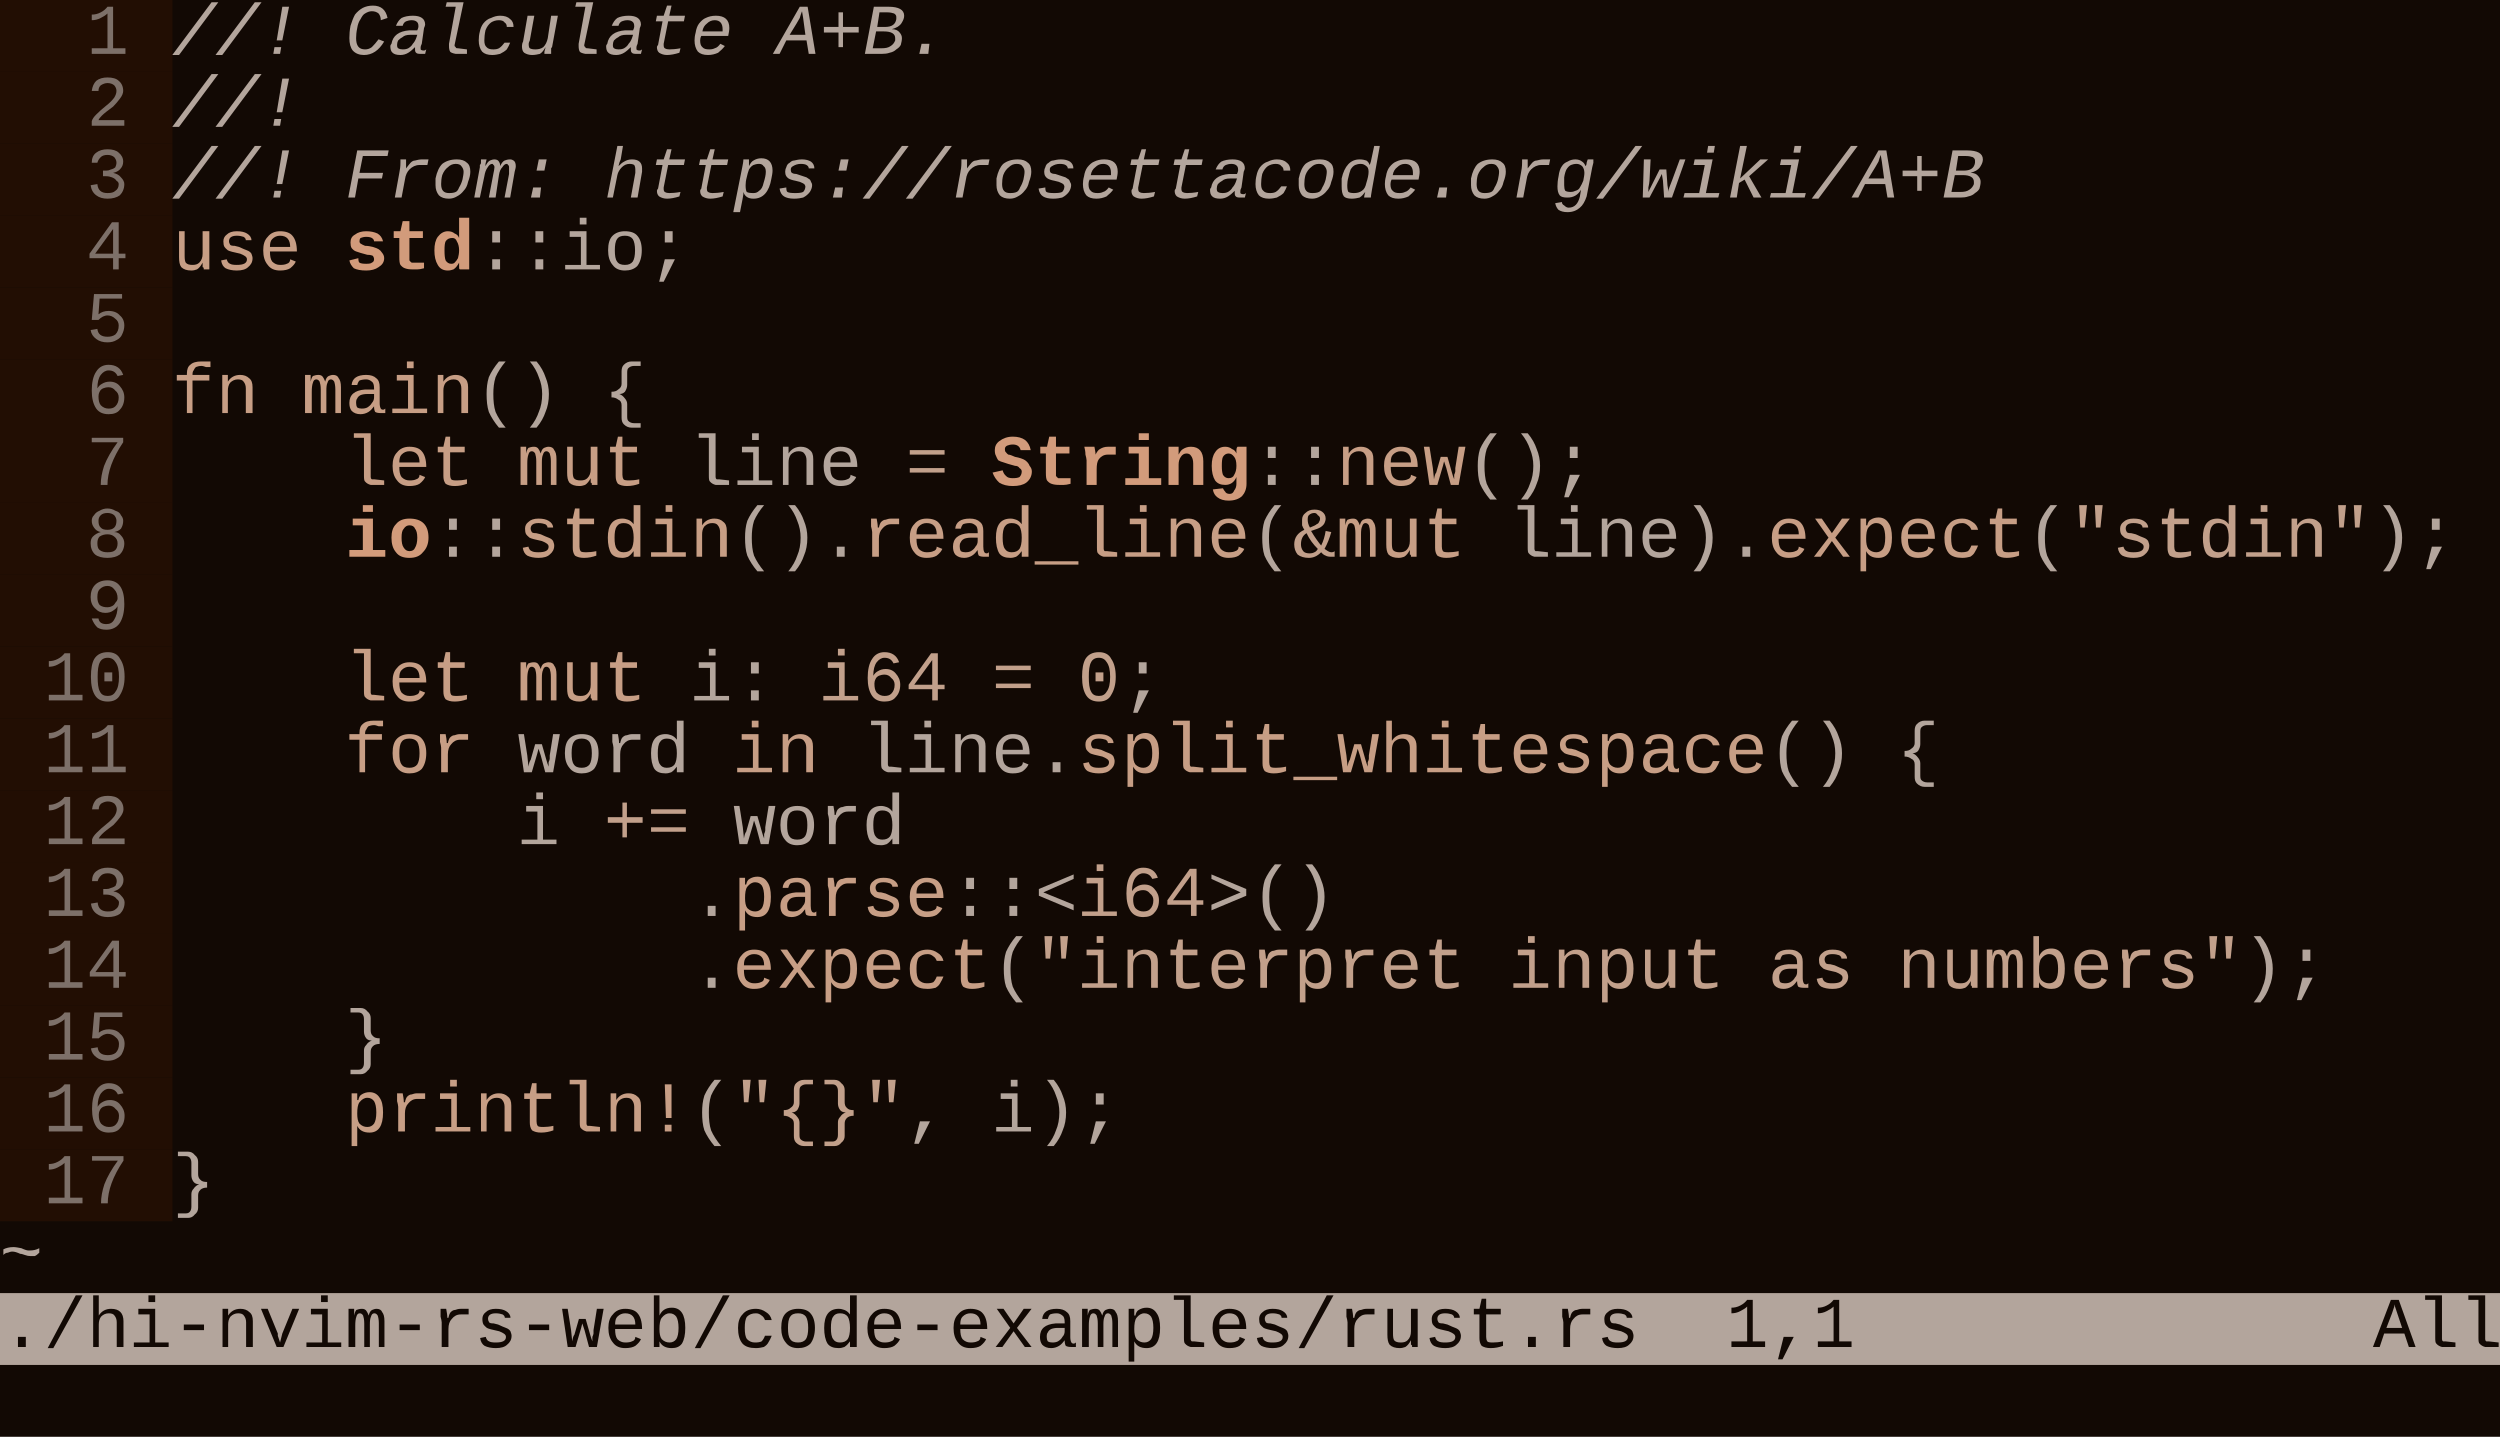
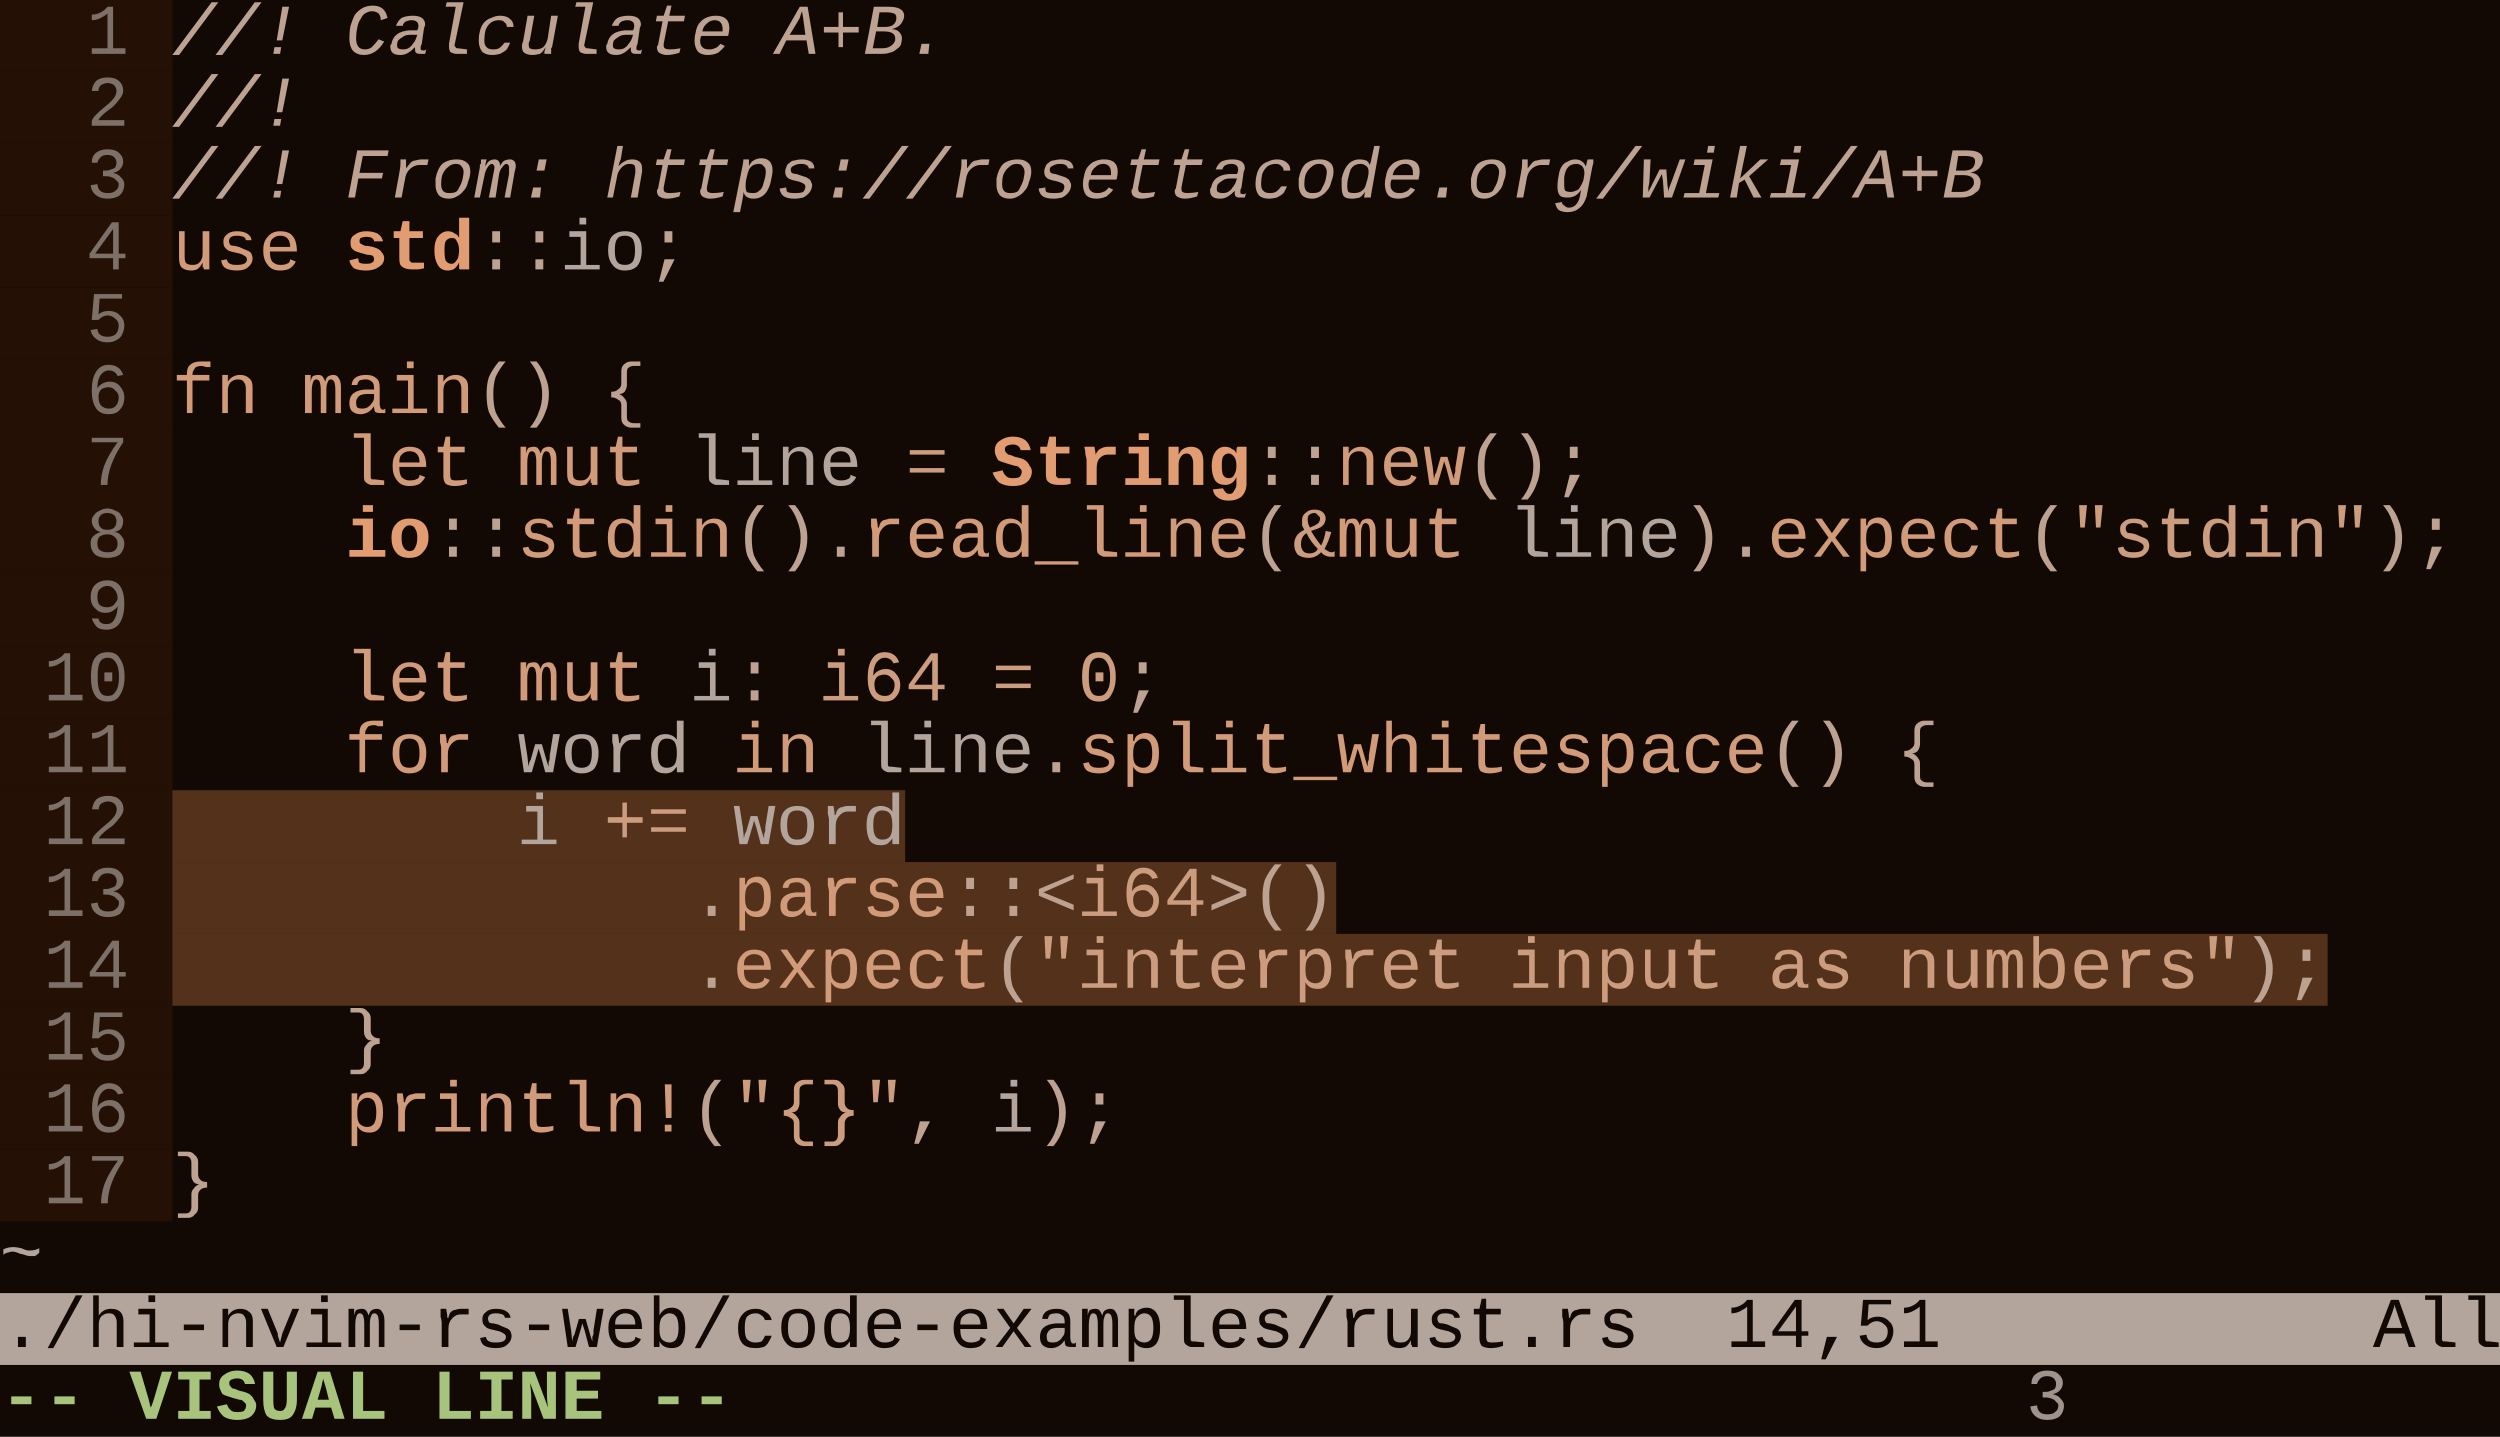
<svg xmlns="http://www.w3.org/2000/svg" viewBox="0 0 34.8 20">
  <style>
  .screen {
    font-family: "ui-monospace", "Consolas", "Liberation Mono", "Source Code Pro", monospace;
    font-size: 1px;
  }
</style>
  <g class="screen">
    <rect x="0" y="0" width="34.8" height="20" style="fill: #120904;" />
-     <rect x="0" y="0" width="2.4" height="1" style="fill: #220e03;" />
-     <rect x="0" y="1" width="2.4" height="1" style="fill: #220e03;" />
-     <rect x="0" y="2" width="2.4" height="1" style="fill: #220e03;" />
-     <rect x="0" y="3" width="2.4" height="1" style="fill: #220e03;" />
-     <rect x="0" y="4" width="2.4" height="1" style="fill: #220e03;" />
-     <rect x="0" y="5" width="2.4" height="1" style="fill: #220e03;" />
-     <rect x="0" y="6" width="2.4" height="1" style="fill: #220e03;" />
-     <rect x="0" y="7" width="2.4" height="1" style="fill: #220e03;" />
-     <rect x="0" y="8" width="2.4" height="1" style="fill: #220e03;" />
-     <rect x="0" y="9" width="2.4" height="1" style="fill: #220e03;" />
-     <rect x="0" y="10" width="2.4" height="1" style="fill: #220e03;" />
-     <rect x="0" y="11" width="2.4" height="1" style="fill: #220e03;" />
-     <rect x="0" y="12" width="2.4" height="1" style="fill: #220e03;" />
-     <rect x="0" y="13" width="2.4" height="1" style="fill: #220e03;" />
-     <rect x="0" y="14" width="2.4" height="1" style="fill: #220e03;" />
-     <rect x="0" y="15" width="2.4" height="1" style="fill: #220e03;" />
-     <rect x="0" y="16" width="2.4" height="1" style="fill: #220e03;" />
+     <rect x="0" y="0" width="2.4" height="1" style="fill: #241004;" />
+     <rect x="0" y="1" width="2.4" height="1" style="fill: #241004;" />
+     <rect x="0" y="2" width="2.4" height="1" style="fill: #241004;" />
+     <rect x="0" y="3" width="2.4" height="1" style="fill: #241004;" />
+     <rect x="0" y="4" width="2.4" height="1" style="fill: #241004;" />
+     <rect x="0" y="5" width="2.4" height="1" style="fill: #241004;" />
+     <rect x="0" y="6" width="2.4" height="1" style="fill: #241004;" />
+     <rect x="0" y="7" width="2.4" height="1" style="fill: #241004;" />
+     <rect x="0" y="8" width="2.4" height="1" style="fill: #241004;" />
+     <rect x="0" y="9" width="2.4" height="1" style="fill: #241004;" />
+     <rect x="0" y="10" width="2.4" height="1" style="fill: #241004;" />
+     <rect x="0" y="11" width="2.4" height="1" style="fill: #241004;" />
+     <rect x="2.4" y="11" width="10.2" height="1" style="fill: #53311b;" />
+     <rect x="0" y="12" width="2.4" height="1" style="fill: #241004;" />
+     <rect x="2.4" y="12" width="16.2" height="1" style="fill: #53311b;" />
+     <rect x="0" y="13" width="2.4" height="1" style="fill: #241004;" />
+     <rect x="2.4" y="13" width="30" height="1" style="fill: #53311b;" />
+     <rect x="0" y="14" width="2.4" height="1" style="fill: #241004;" />
+     <rect x="0" y="15" width="2.4" height="1" style="fill: #241004;" />
+     <rect x="0" y="16" width="2.4" height="1" style="fill: #241004;" />
    <rect x="0" y="18" width="34.8" height="1" style="fill: #b3a59c;" />
    <text x="1.2" y="0.75" textLength="0.6" style="fill: #7d7069;">1</text>
-     <text x="2.4" y="0.75" textLength="10.8" style="fill: #b3a59c; font-style: italic;">//! Calculate A+B.</text>
+     <text x="2.4" y="0.75" textLength="10.8" style="fill: #bda191; font-style: italic;">//! Calculate A+B.</text>
    <text x="1.2" y="1.75" textLength="0.6" style="fill: #7d7069;">2</text>
-     <text x="2.4" y="1.75" textLength="1.8" style="fill: #b3a59c; font-style: italic;">//!</text>
+     <text x="2.4" y="1.75" textLength="1.8" style="fill: #bda191; font-style: italic;">//!</text>
    <text x="1.2" y="2.75" textLength="0.6" style="fill: #7d7069;">3</text>
-     <text x="2.4" y="2.75" textLength="25.2" style="fill: #b3a59c; font-style: italic;">//! From: https://rosettacode.org/wiki/A+B</text>
+     <text x="2.4" y="2.75" textLength="25.2" style="fill: #bda191; font-style: italic;">//! From: https://rosettacode.org/wiki/A+B</text>
    <text x="1.2" y="3.75" textLength="0.6" style="fill: #7d7069;">4</text>
-     <text x="2.4" y="3.75" textLength="1.8" style="fill: #c79e85;">use</text>
-     <text x="4.8" y="3.75" textLength="1.8" style="fill: #d29b7b; font-weight: 600;">std</text>
-     <text x="6.6" y="3.75" textLength="3" style="fill: #b3a59c;">::io;</text>
+     <text x="2.4" y="3.75" textLength="1.8" style="fill: #d19a79;">use</text>
+     <text x="4.8" y="3.75" textLength="1.8" style="fill: #e19c72; font-weight: 600;">std</text>
+     <text x="6.6" y="3.75" textLength="1.2" style="fill: #bda191;">::</text>
+     <text x="7.8" y="3.75" textLength="1.2" style="fill: #b3a59c;">io</text>
+     <text x="9" y="3.75" textLength="0.6" style="fill: #bda191;">;</text>
    <text x="1.2" y="4.75" textLength="0.6" style="fill: #7d7069;">5</text>
    <text x="1.2" y="5.75" textLength="0.6" style="fill: #7d7069;">6</text>
-     <text x="2.4" y="5.75" textLength="1.2" style="fill: #c79e85;">fn</text>
-     <text x="4.2" y="5.75" textLength="2.4" style="fill: #c79e85;">main</text>
-     <text x="6.6" y="5.75" textLength="2.4" style="fill: #b3a59c;">() {</text>
+     <text x="2.4" y="5.75" textLength="1.2" style="fill: #d19a79;">fn</text>
+     <text x="4.2" y="5.75" textLength="2.4" style="fill: #d19a79;">main</text>
+     <text x="6.6" y="5.75" textLength="1.2" style="fill: #bda191;">()</text>
+     <text x="8.4" y="5.75" textLength="0.6" style="fill: #bda191;">{</text>
    <text x="1.2" y="6.75" textLength="0.6" style="fill: #7d7069;">7</text>
-     <text x="4.8" y="6.75" textLength="1.8" style="fill: #c79e85;">let</text>
-     <text x="7.2" y="6.75" textLength="1.8" style="fill: #c79e85;">mut</text>
+     <text x="4.8" y="6.75" textLength="1.8" style="fill: #d19a79;">let</text>
+     <text x="7.2" y="6.75" textLength="1.8" style="fill: #d19a79;">mut</text>
    <text x="9.6" y="6.75" textLength="2.4" style="fill: #b3a59c;">line</text>
-     <text x="12.6" y="6.75" textLength="0.6" style="fill: #c2a08b;">=</text>
-     <text x="13.8" y="6.75" textLength="3.6" style="fill: #d29b7b; font-weight: 600;">String</text>
-     <text x="17.4" y="6.75" textLength="1.2" style="fill: #b3a59c;">::</text>
-     <text x="18.6" y="6.75" textLength="1.8" style="fill: #c79e85;">new</text>
-     <text x="20.4" y="6.75" textLength="1.8" style="fill: #b3a59c;">();</text>
+     <text x="12.6" y="6.75" textLength="0.6" style="fill: #cc9c7f;">=</text>
+     <text x="13.8" y="6.75" textLength="3.6" style="fill: #e19c72; font-weight: 600;">String</text>
+     <text x="17.4" y="6.75" textLength="1.2" style="fill: #bda191;">::</text>
+     <text x="18.6" y="6.75" textLength="1.8" style="fill: #d19a79;">new</text>
+     <text x="20.4" y="6.75" textLength="1.8" style="fill: #bda191;">();</text>
    <text x="1.2" y="7.75" textLength="0.6" style="fill: #7d7069;">8</text>
-     <text x="4.8" y="7.75" textLength="1.2" style="fill: #d29b7b; font-weight: 600;">io</text>
-     <text x="6" y="7.75" textLength="1.2" style="fill: #b3a59c;">::</text>
-     <text x="7.2" y="7.75" textLength="3" style="fill: #c79e85;">stdin</text>
-     <text x="10.2" y="7.75" textLength="1.8" style="fill: #b3a59c;">().</text>
-     <text x="12" y="7.75" textLength="5.4" style="fill: #c79e85;">read_line</text>
-     <text x="17.4" y="7.75" textLength="0.6" style="fill: #b3a59c;">(</text>
-     <text x="18" y="7.75" textLength="0.6" style="fill: #c2a08b;">&amp;</text>
-     <text x="18.6" y="7.75" textLength="1.8" style="fill: #c79e85;">mut</text>
-     <text x="21" y="7.75" textLength="3.6" style="fill: #b3a59c;">line).</text>
-     <text x="24.6" y="7.75" textLength="3.6" style="fill: #c79e85;">expect</text>
-     <text x="28.2" y="7.75" textLength="0.6" style="fill: #b3a59c;">(</text>
-     <text x="28.8" y="7.75" textLength="4.2" style="fill: #c2a08b;">"stdin"</text>
-     <text x="33" y="7.75" textLength="1.2" style="fill: #b3a59c;">);</text>
+     <text x="4.8" y="7.75" textLength="1.2" style="fill: #e19c72; font-weight: 600;">io</text>
+     <text x="6" y="7.75" textLength="1.2" style="fill: #bda191;">::</text>
+     <text x="7.2" y="7.75" textLength="3" style="fill: #d19a79;">stdin</text>
+     <text x="10.2" y="7.75" textLength="1.8" style="fill: #bda191;">().</text>
+     <text x="12" y="7.75" textLength="5.4" style="fill: #d19a79;">read_line</text>
+     <text x="17.4" y="7.75" textLength="0.6" style="fill: #bda191;">(</text>
+     <text x="18" y="7.75" textLength="0.6" style="fill: #cc9c7f;">&amp;</text>
+     <text x="18.6" y="7.75" textLength="1.8" style="fill: #d19a79;">mut</text>
+     <text x="21" y="7.75" textLength="2.4" style="fill: #b3a59c;">line</text>
+     <text x="23.4" y="7.75" textLength="1.2" style="fill: #bda191;">).</text>
+     <text x="24.6" y="7.75" textLength="3.6" style="fill: #d19a79;">expect</text>
+     <text x="28.2" y="7.75" textLength="0.6" style="fill: #bda191;">(</text>
+     <text x="28.8" y="7.75" textLength="4.2" style="fill: #cc9c7f;">"stdin"</text>
+     <text x="33" y="7.75" textLength="1.2" style="fill: #bda191;">);</text>
    <text x="1.2" y="8.75" textLength="0.6" style="fill: #7d7069;">9</text>
    <text x="0.6" y="9.75" textLength="1.2" style="fill: #7d7069;">10</text>
-     <text x="4.8" y="9.75" textLength="1.8" style="fill: #c79e85;">let</text>
-     <text x="7.2" y="9.75" textLength="1.8" style="fill: #c79e85;">mut</text>
-     <text x="9.6" y="9.75" textLength="1.2" style="fill: #b3a59c;">i:</text>
-     <text x="11.4" y="9.75" textLength="1.8" style="fill: #c2a08b;">i64</text>
-     <text x="13.8" y="9.75" textLength="0.6" style="fill: #c2a08b;">=</text>
-     <text x="15" y="9.75" textLength="0.6" style="fill: #c2a08b;">0</text>
-     <text x="15.6" y="9.75" textLength="0.6" style="fill: #b3a59c;">;</text>
+     <text x="4.8" y="9.75" textLength="1.8" style="fill: #d19a79;">let</text>
+     <text x="7.2" y="9.75" textLength="1.8" style="fill: #d19a79;">mut</text>
+     <text x="9.6" y="9.75" textLength="0.6" style="fill: #b3a59c;">i</text>
+     <text x="10.2" y="9.75" textLength="0.6" style="fill: #bda191;">:</text>
+     <text x="11.4" y="9.75" textLength="1.8" style="fill: #cc9c7f;">i64</text>
+     <text x="13.8" y="9.75" textLength="0.6" style="fill: #cc9c7f;">=</text>
+     <text x="15" y="9.75" textLength="0.6" style="fill: #cc9c7f;">0</text>
+     <text x="15.6" y="9.75" textLength="0.6" style="fill: #bda191;">;</text>
    <text x="0.6" y="10.75" textLength="1.2" style="fill: #7d7069;">11</text>
-     <text x="4.8" y="10.75" textLength="1.8" style="fill: #c79e85;">for</text>
+     <text x="4.8" y="10.75" textLength="1.8" style="fill: #d19a79;">for</text>
    <text x="7.2" y="10.75" textLength="2.4" style="fill: #b3a59c;">word</text>
-     <text x="10.2" y="10.75" textLength="1.2" style="fill: #c79e85;">in</text>
-     <text x="12" y="10.75" textLength="3" style="fill: #b3a59c;">line.</text>
-     <text x="15" y="10.75" textLength="9.6" style="fill: #c79e85;">split_whitespace</text>
-     <text x="24.6" y="10.75" textLength="2.4" style="fill: #b3a59c;">() {</text>
+     <text x="10.2" y="10.75" textLength="1.2" style="fill: #d19a79;">in</text>
+     <text x="12" y="10.75" textLength="2.4" style="fill: #b3a59c;">line</text>
+     <text x="14.4" y="10.75" textLength="0.6" style="fill: #bda191;">.</text>
+     <text x="15" y="10.75" textLength="9.6" style="fill: #d19a79;">split_whitespace</text>
+     <text x="24.6" y="10.75" textLength="1.2" style="fill: #bda191;">()</text>
+     <text x="26.4" y="10.75" textLength="0.6" style="fill: #bda191;">{</text>
    <text x="0.6" y="11.75" textLength="1.2" style="fill: #7d7069;">12</text>
    <text x="7.2" y="11.75" textLength="0.6" style="fill: #b3a59c;">i</text>
-     <text x="8.4" y="11.75" textLength="1.2" style="fill: #c2a08b;">+=</text>
+     <text x="8.4" y="11.75" textLength="1.2" style="fill: #cc9c7f;">+=</text>
    <text x="10.2" y="11.75" textLength="2.4" style="fill: #b3a59c;">word</text>
    <text x="0.6" y="12.75" textLength="1.2" style="fill: #7d7069;">13</text>
-     <text x="9.6" y="12.75" textLength="0.6" style="fill: #b3a59c;">.</text>
-     <text x="10.2" y="12.75" textLength="3" style="fill: #c79e85;">parse</text>
-     <text x="13.2" y="12.75" textLength="1.8" style="fill: #b3a59c;">::&lt;</text>
-     <text x="15" y="12.75" textLength="1.8" style="fill: #c2a08b;">i64</text>
-     <text x="16.8" y="12.75" textLength="1.8" style="fill: #b3a59c;">&gt;()</text>
+     <text x="9.6" y="12.75" textLength="0.6" style="fill: #bda191;">.</text>
+     <text x="10.2" y="12.75" textLength="3" style="fill: #d19a79;">parse</text>
+     <text x="13.2" y="12.75" textLength="1.8" style="fill: #bda191;">::&lt;</text>
+     <text x="15" y="12.75" textLength="1.8" style="fill: #cc9c7f;">i64</text>
+     <text x="16.8" y="12.75" textLength="1.8" style="fill: #bda191;">&gt;()</text>
    <text x="0.6" y="13.75" textLength="1.2" style="fill: #7d7069;">14</text>
-     <text x="9.6" y="13.75" textLength="0.6" style="fill: #b3a59c;">.</text>
-     <text x="10.2" y="13.75" textLength="3.6" style="fill: #c79e85;">expect</text>
-     <text x="13.8" y="13.75" textLength="0.6" style="fill: #b3a59c;">(</text>
-     <text x="14.4" y="13.75" textLength="16.8" style="fill: #c2a08b;">"interpret input as numbers"</text>
-     <text x="31.2" y="13.75" textLength="1.2" style="fill: #b3a59c;">);</text>
+     <text x="9.6" y="13.75" textLength="0.6" style="fill: #bda191;">.</text>
+     <text x="10.2" y="13.75" textLength="3.6" style="fill: #d19a79;">expect</text>
+     <text x="13.8" y="13.75" textLength="0.6" style="fill: #bda191;">(</text>
+     <text x="14.4" y="13.75" textLength="16.8" style="fill: #cc9c7f;">"interpret input as numbers"</text>
+     <text x="31.2" y="13.75" textLength="1.2" style="fill: #bda191;">);</text>
    <text x="0.6" y="14.75" textLength="1.2" style="fill: #7d7069;">15</text>
-     <text x="4.8" y="14.75" textLength="0.6" style="fill: #b3a59c;">}</text>
+     <text x="4.8" y="14.75" textLength="0.6" style="fill: #bda191;">}</text>
    <text x="0.6" y="15.75" textLength="1.2" style="fill: #7d7069;">16</text>
-     <text x="4.8" y="15.75" textLength="4.8" style="fill: #c79e85;">println!</text>
-     <text x="9.6" y="15.75" textLength="0.6" style="fill: #b3a59c;">(</text>
-     <text x="10.2" y="15.75" textLength="2.4" style="fill: #c2a08b;">"{}"</text>
-     <text x="12.6" y="15.75" textLength="3" style="fill: #b3a59c;">, i);</text>
+     <text x="4.8" y="15.75" textLength="4.8" style="fill: #d19a79;">println!</text>
+     <text x="9.6" y="15.75" textLength="0.6" style="fill: #bda191;">(</text>
+     <text x="10.2" y="15.75" textLength="2.4" style="fill: #cc9c7f;">"{}"</text>
+     <text x="12.6" y="15.75" textLength="0.6" style="fill: #bda191;">,</text>
+     <text x="13.8" y="15.75" textLength="0.6" style="fill: #b3a59c;">i</text>
+     <text x="14.4" y="15.75" textLength="1.2" style="fill: #bda191;">);</text>
    <text x="0.6" y="16.75" textLength="1.2" style="fill: #7d7069;">17</text>
-     <text x="2.4" y="16.75" textLength="0.6" style="fill: #b3a59c;">}</text>
+     <text x="2.4" y="16.75" textLength="0.6" style="fill: #bda191;">}</text>
    <text x="0" y="17.75" textLength="0.6" style="fill: #b3a59c;">~</text>
-     <text x="0" y="18.75" textLength="34.8" style="fill: #120904;">./hi-nvim-rs-web/code-examples/rust.rs  1,1            All</text>
+     <text x="0" y="18.75" textLength="34.8" style="fill: #120904;">./hi-nvim-rs-web/code-examples/rust.rs  14,51          All</text>
+     <text x="0" y="19.75" textLength="10.2" style="fill: #a7c37c; font-weight: 600;">-- VISUAL LINE --</text>
+     <text x="28.2" y="19.75" textLength="0.6" style="fill: #a0938b;">3</text>
  </g>
</svg>
